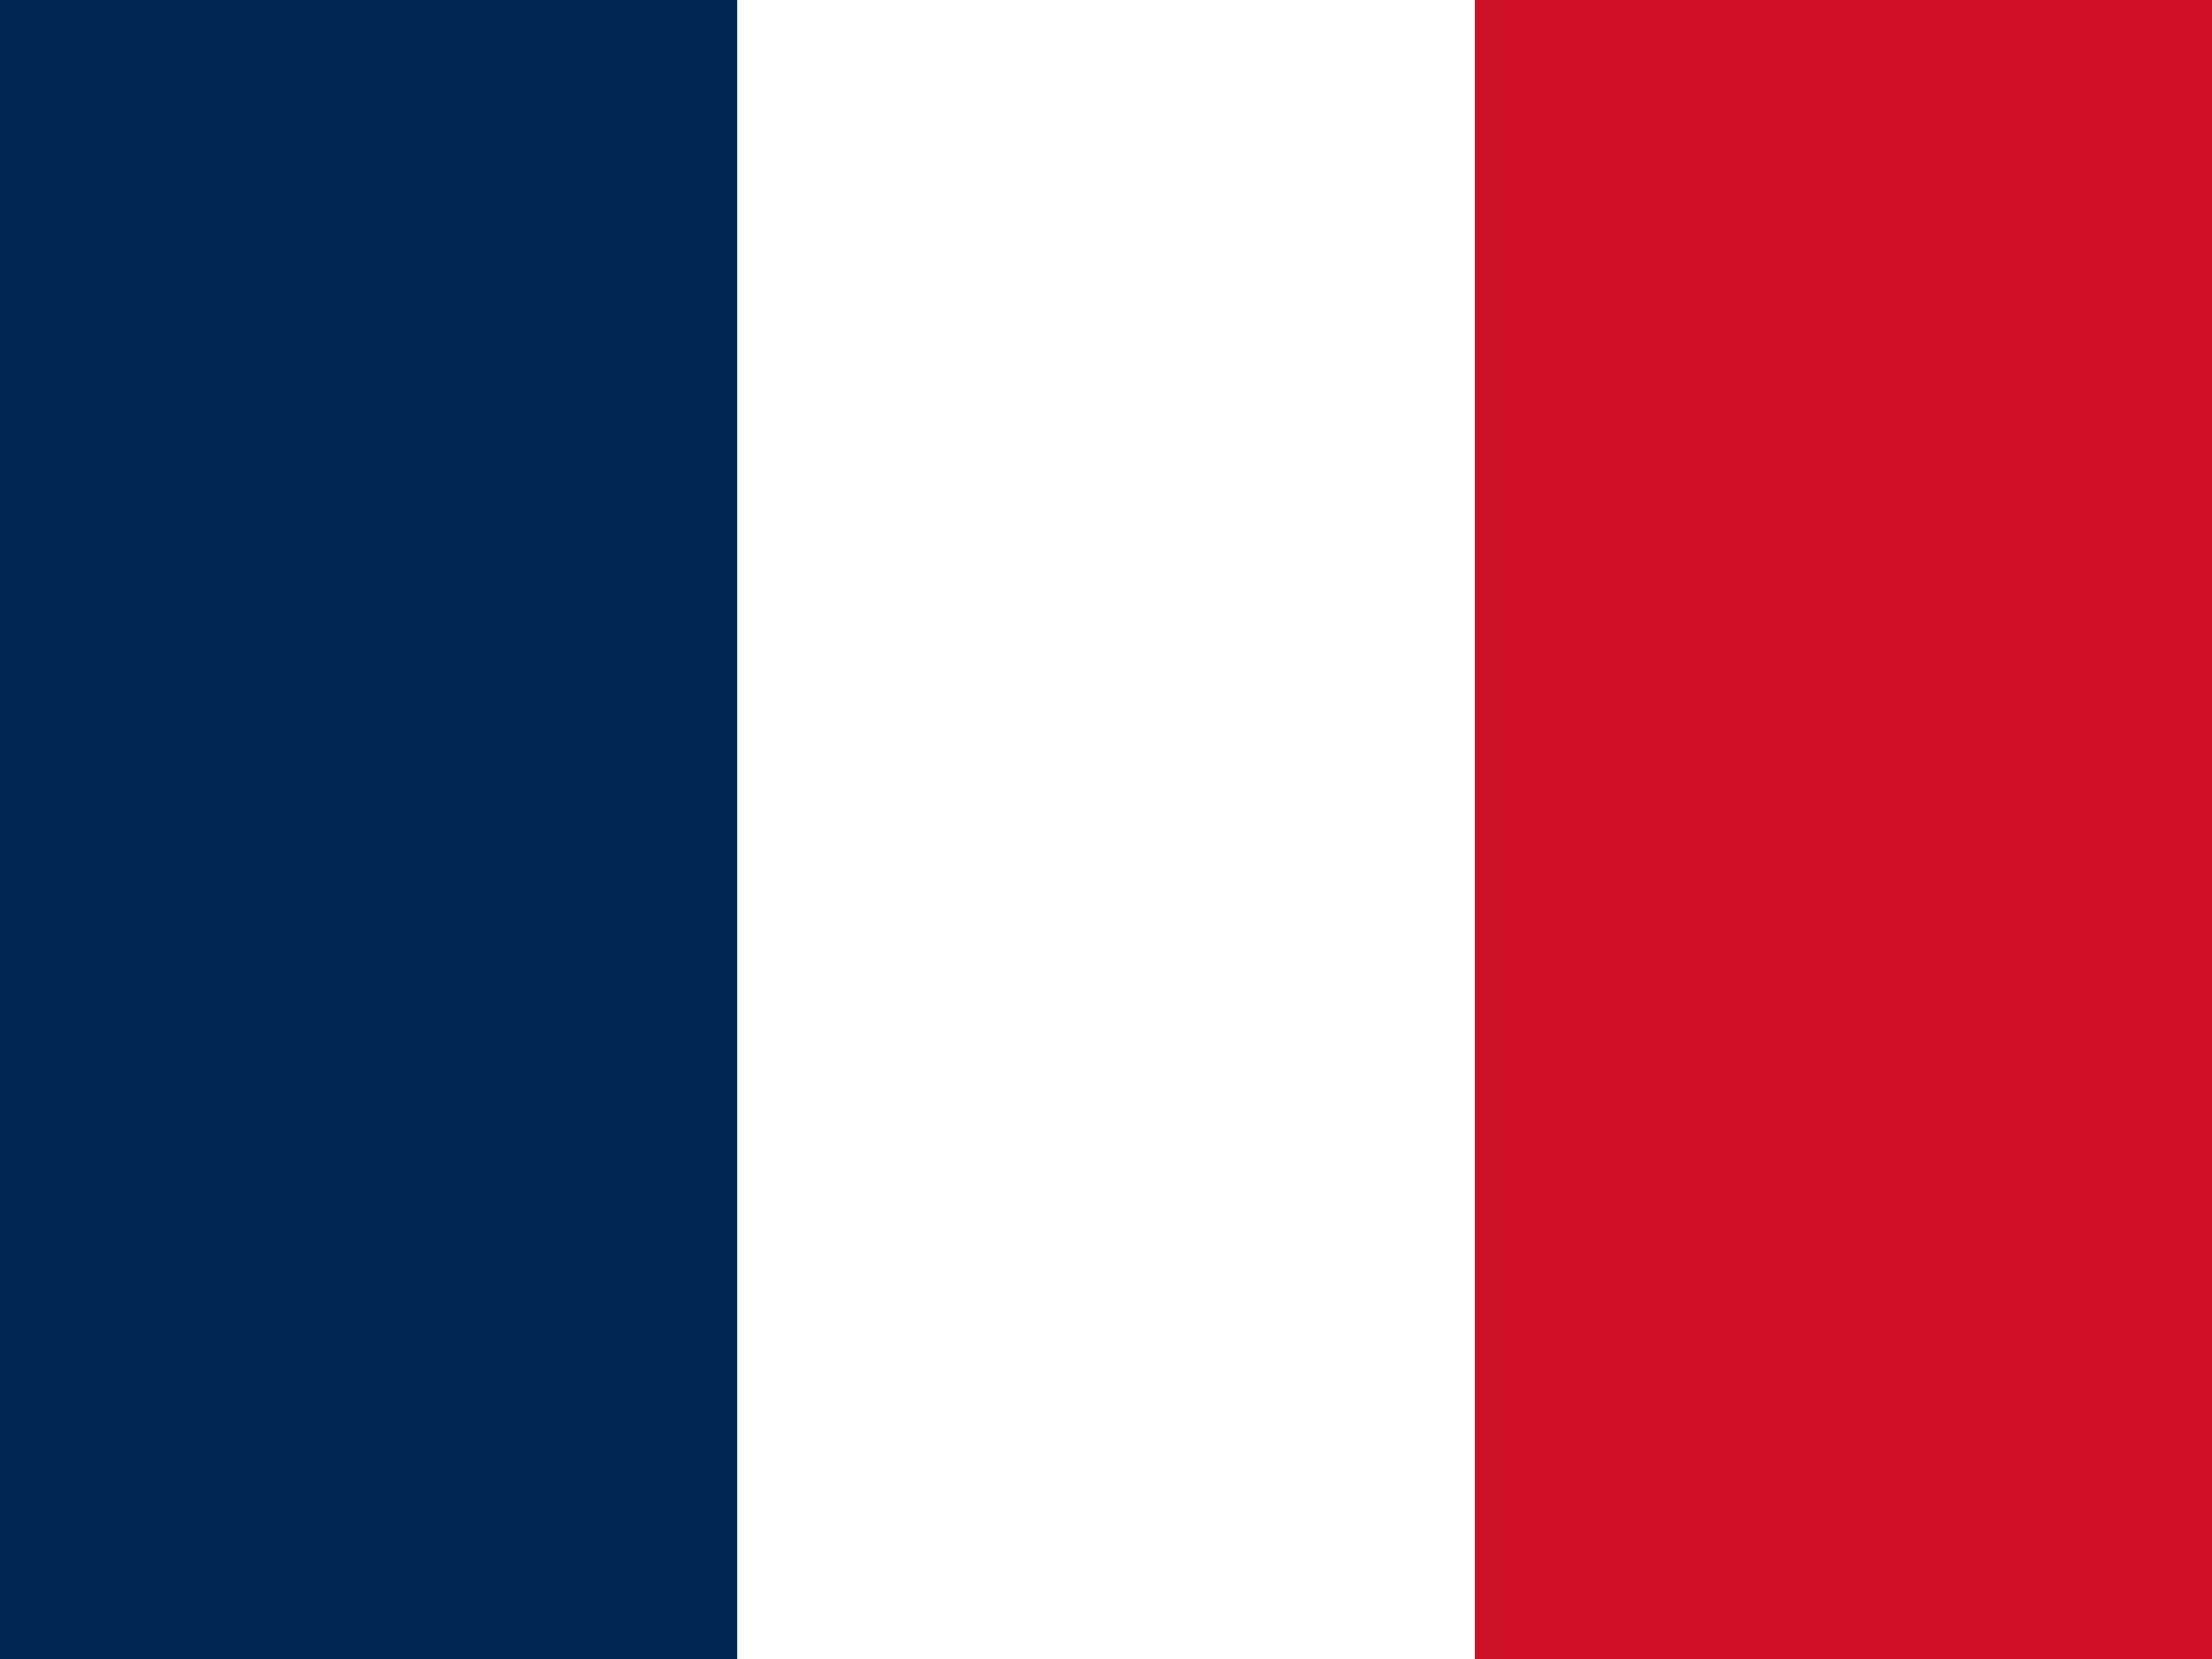
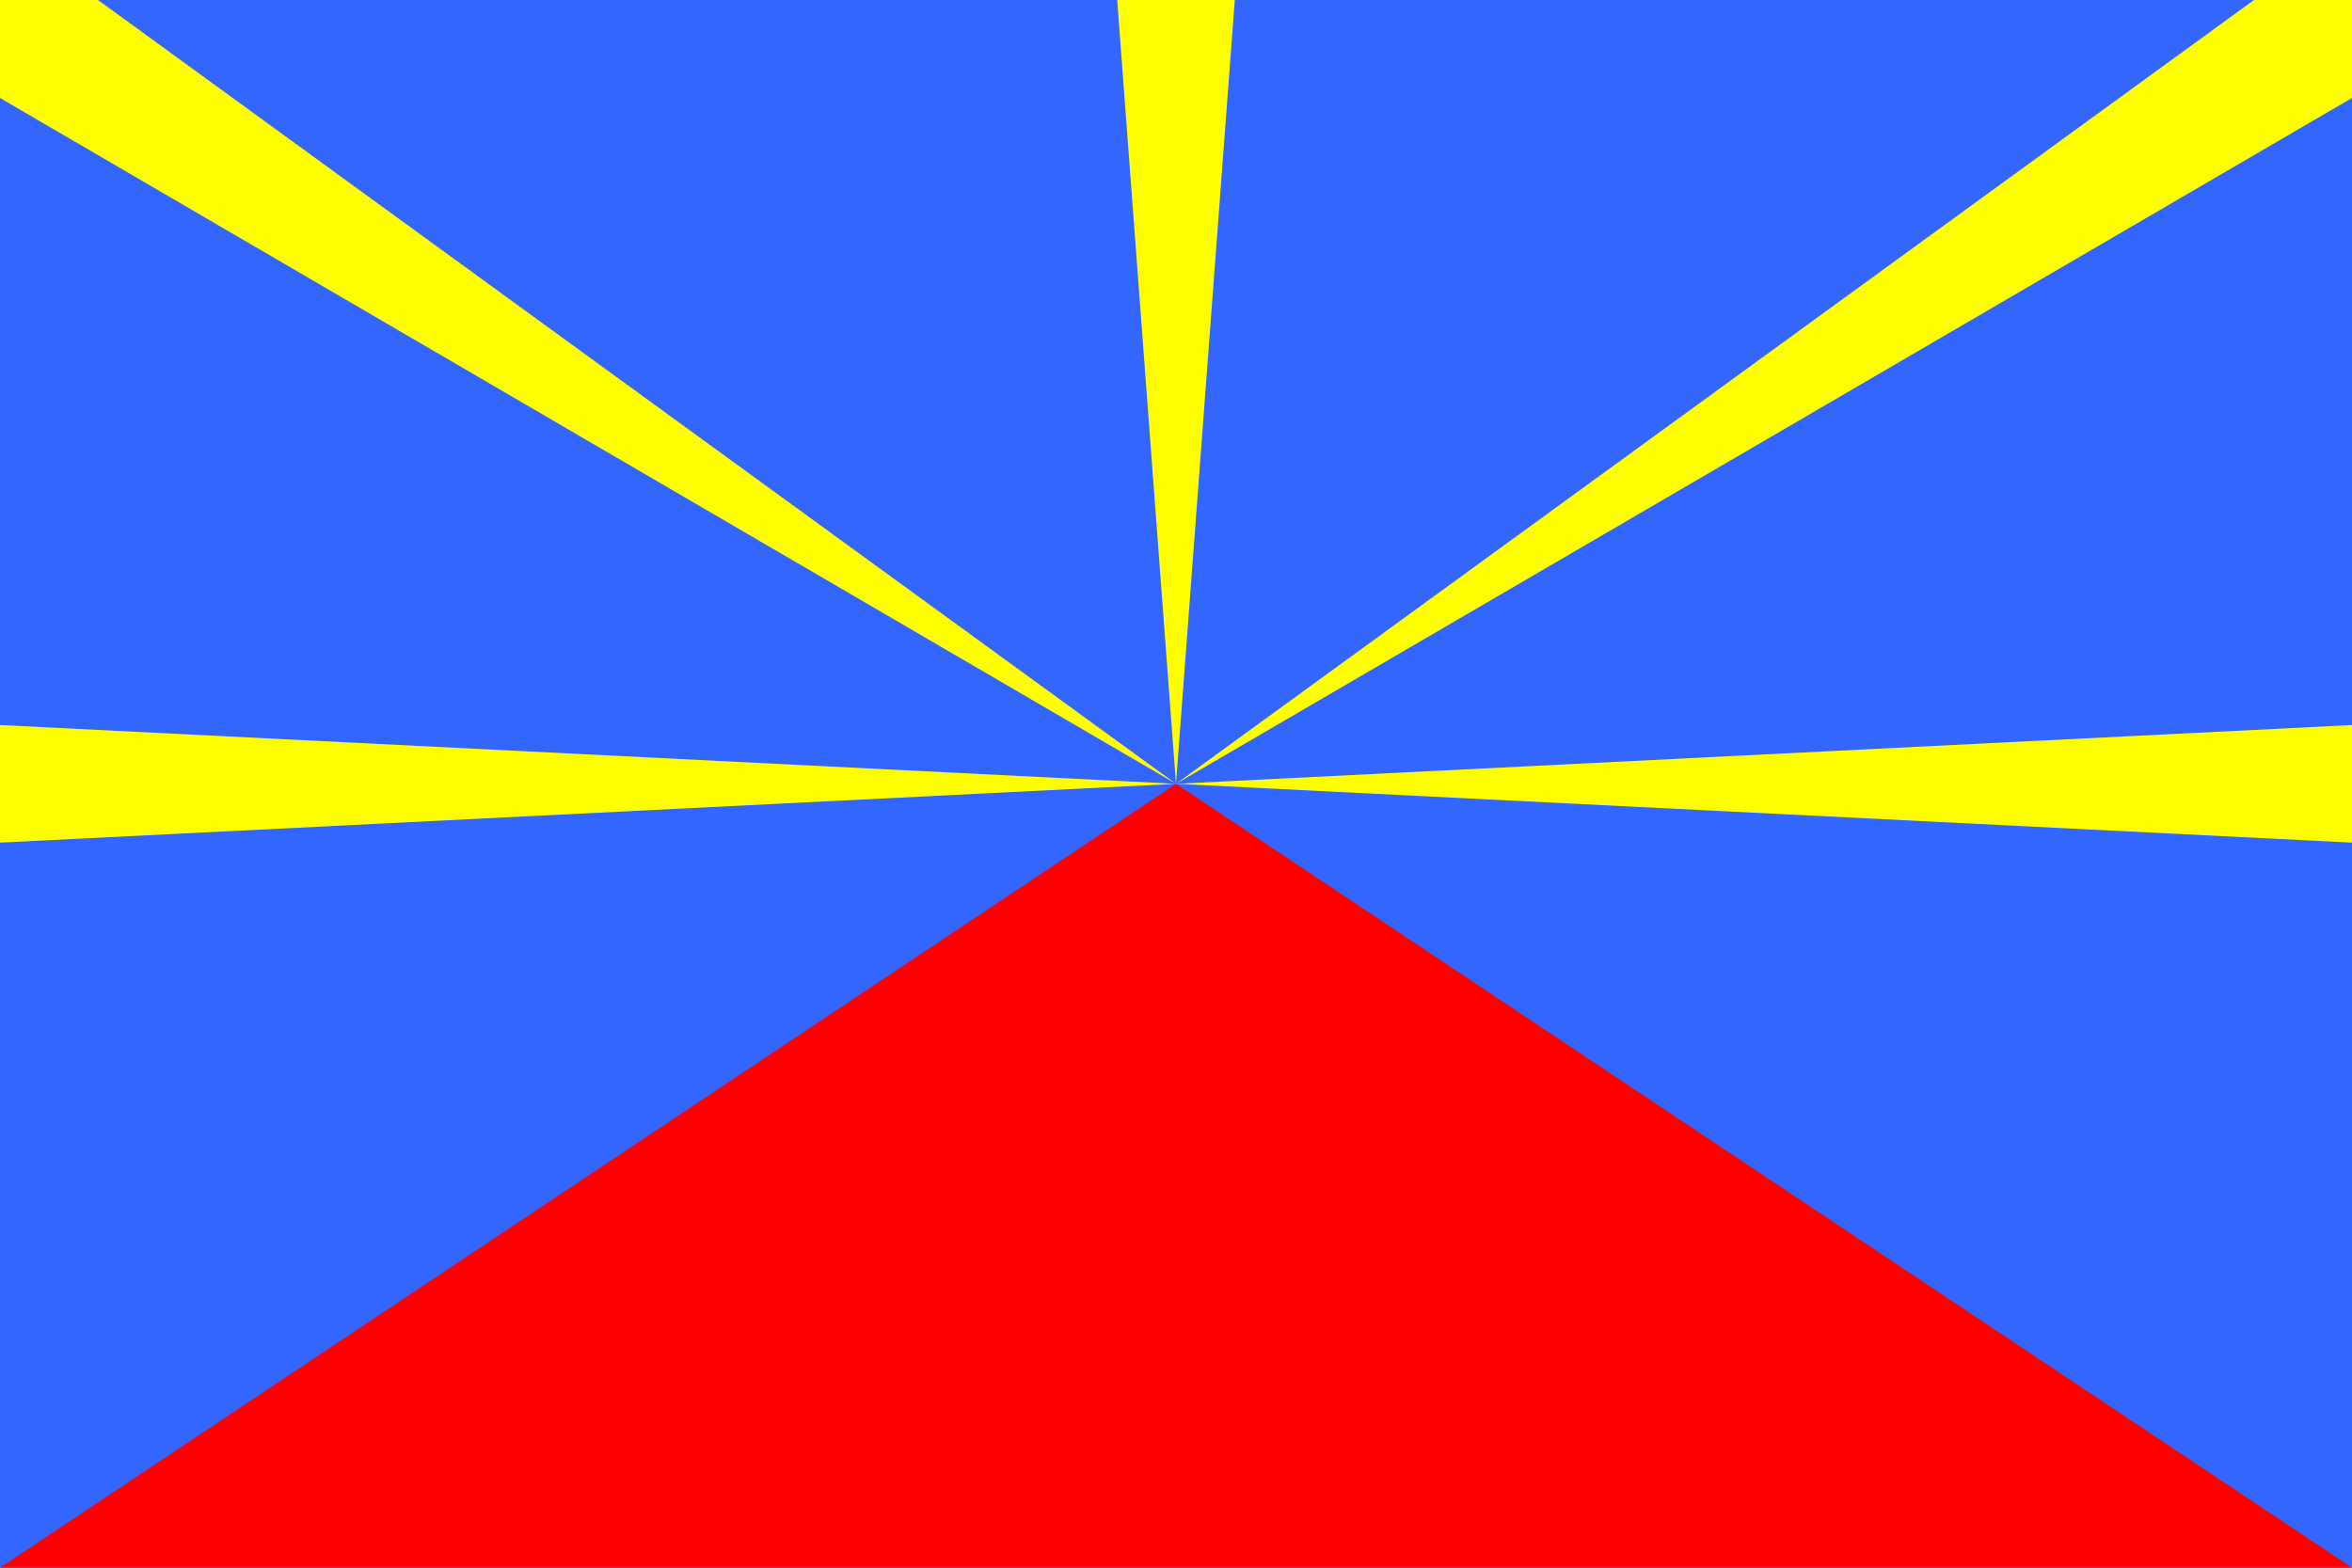
- <svg xmlns="http://www.w3.org/2000/svg" id="flag-icons-re" viewBox="0 0 640 480">
-   <path fill="#fff" d="M0 0h640v480H0z" />
-   <path fill="#002654" d="M0 0h213.3v480H0z" />
-   <path fill="#ce1126" d="M426.7 0H640v480H426.7z" />
+ <svg xmlns="http://www.w3.org/2000/svg" width="900" height="600" viewBox="0 0 120 80">
+   <path d="M0 0h120v80H0z" fill="#36f" />
+   <path d="M60 40 0 80h120z" fill="red" />
+   <g fill="#ff0">
+     <path d="M0 37v6l120-6v6z" />
+     <path d="M60 40 0 5V0h5zl55-40h5v5z" />
+     <path d="M60 40 57 0h6z" />
+   </g>
</svg>
